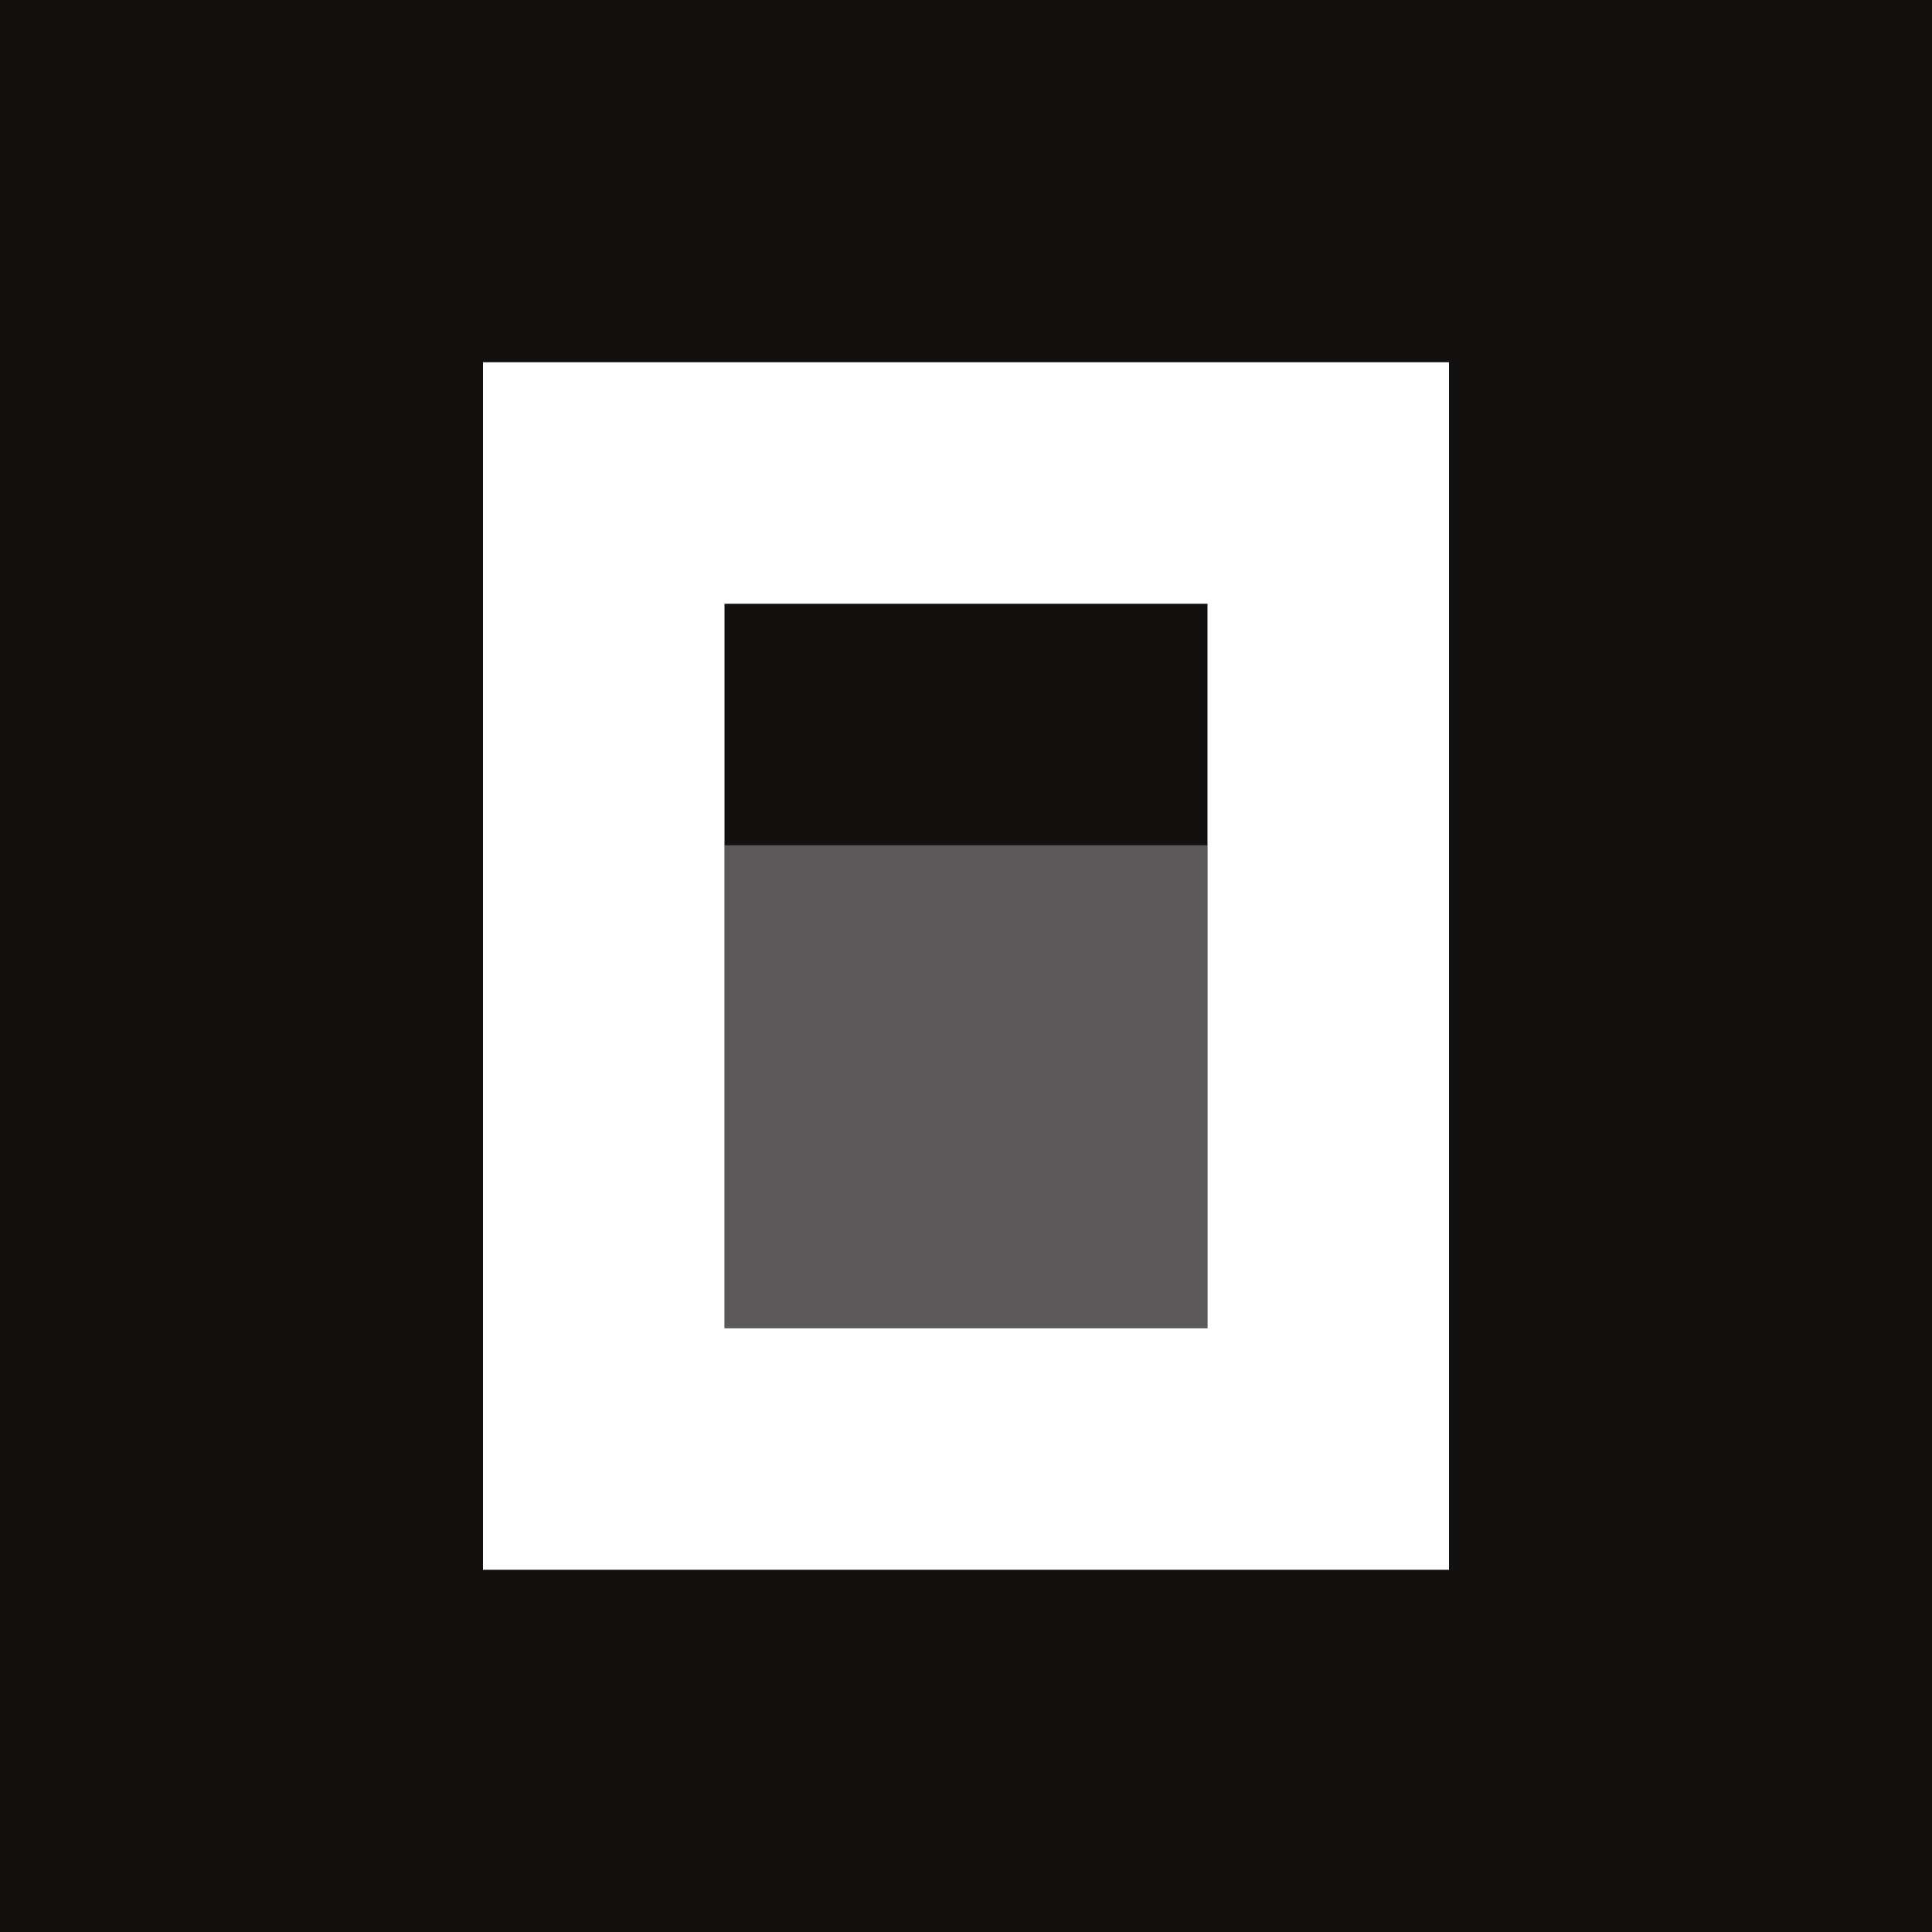
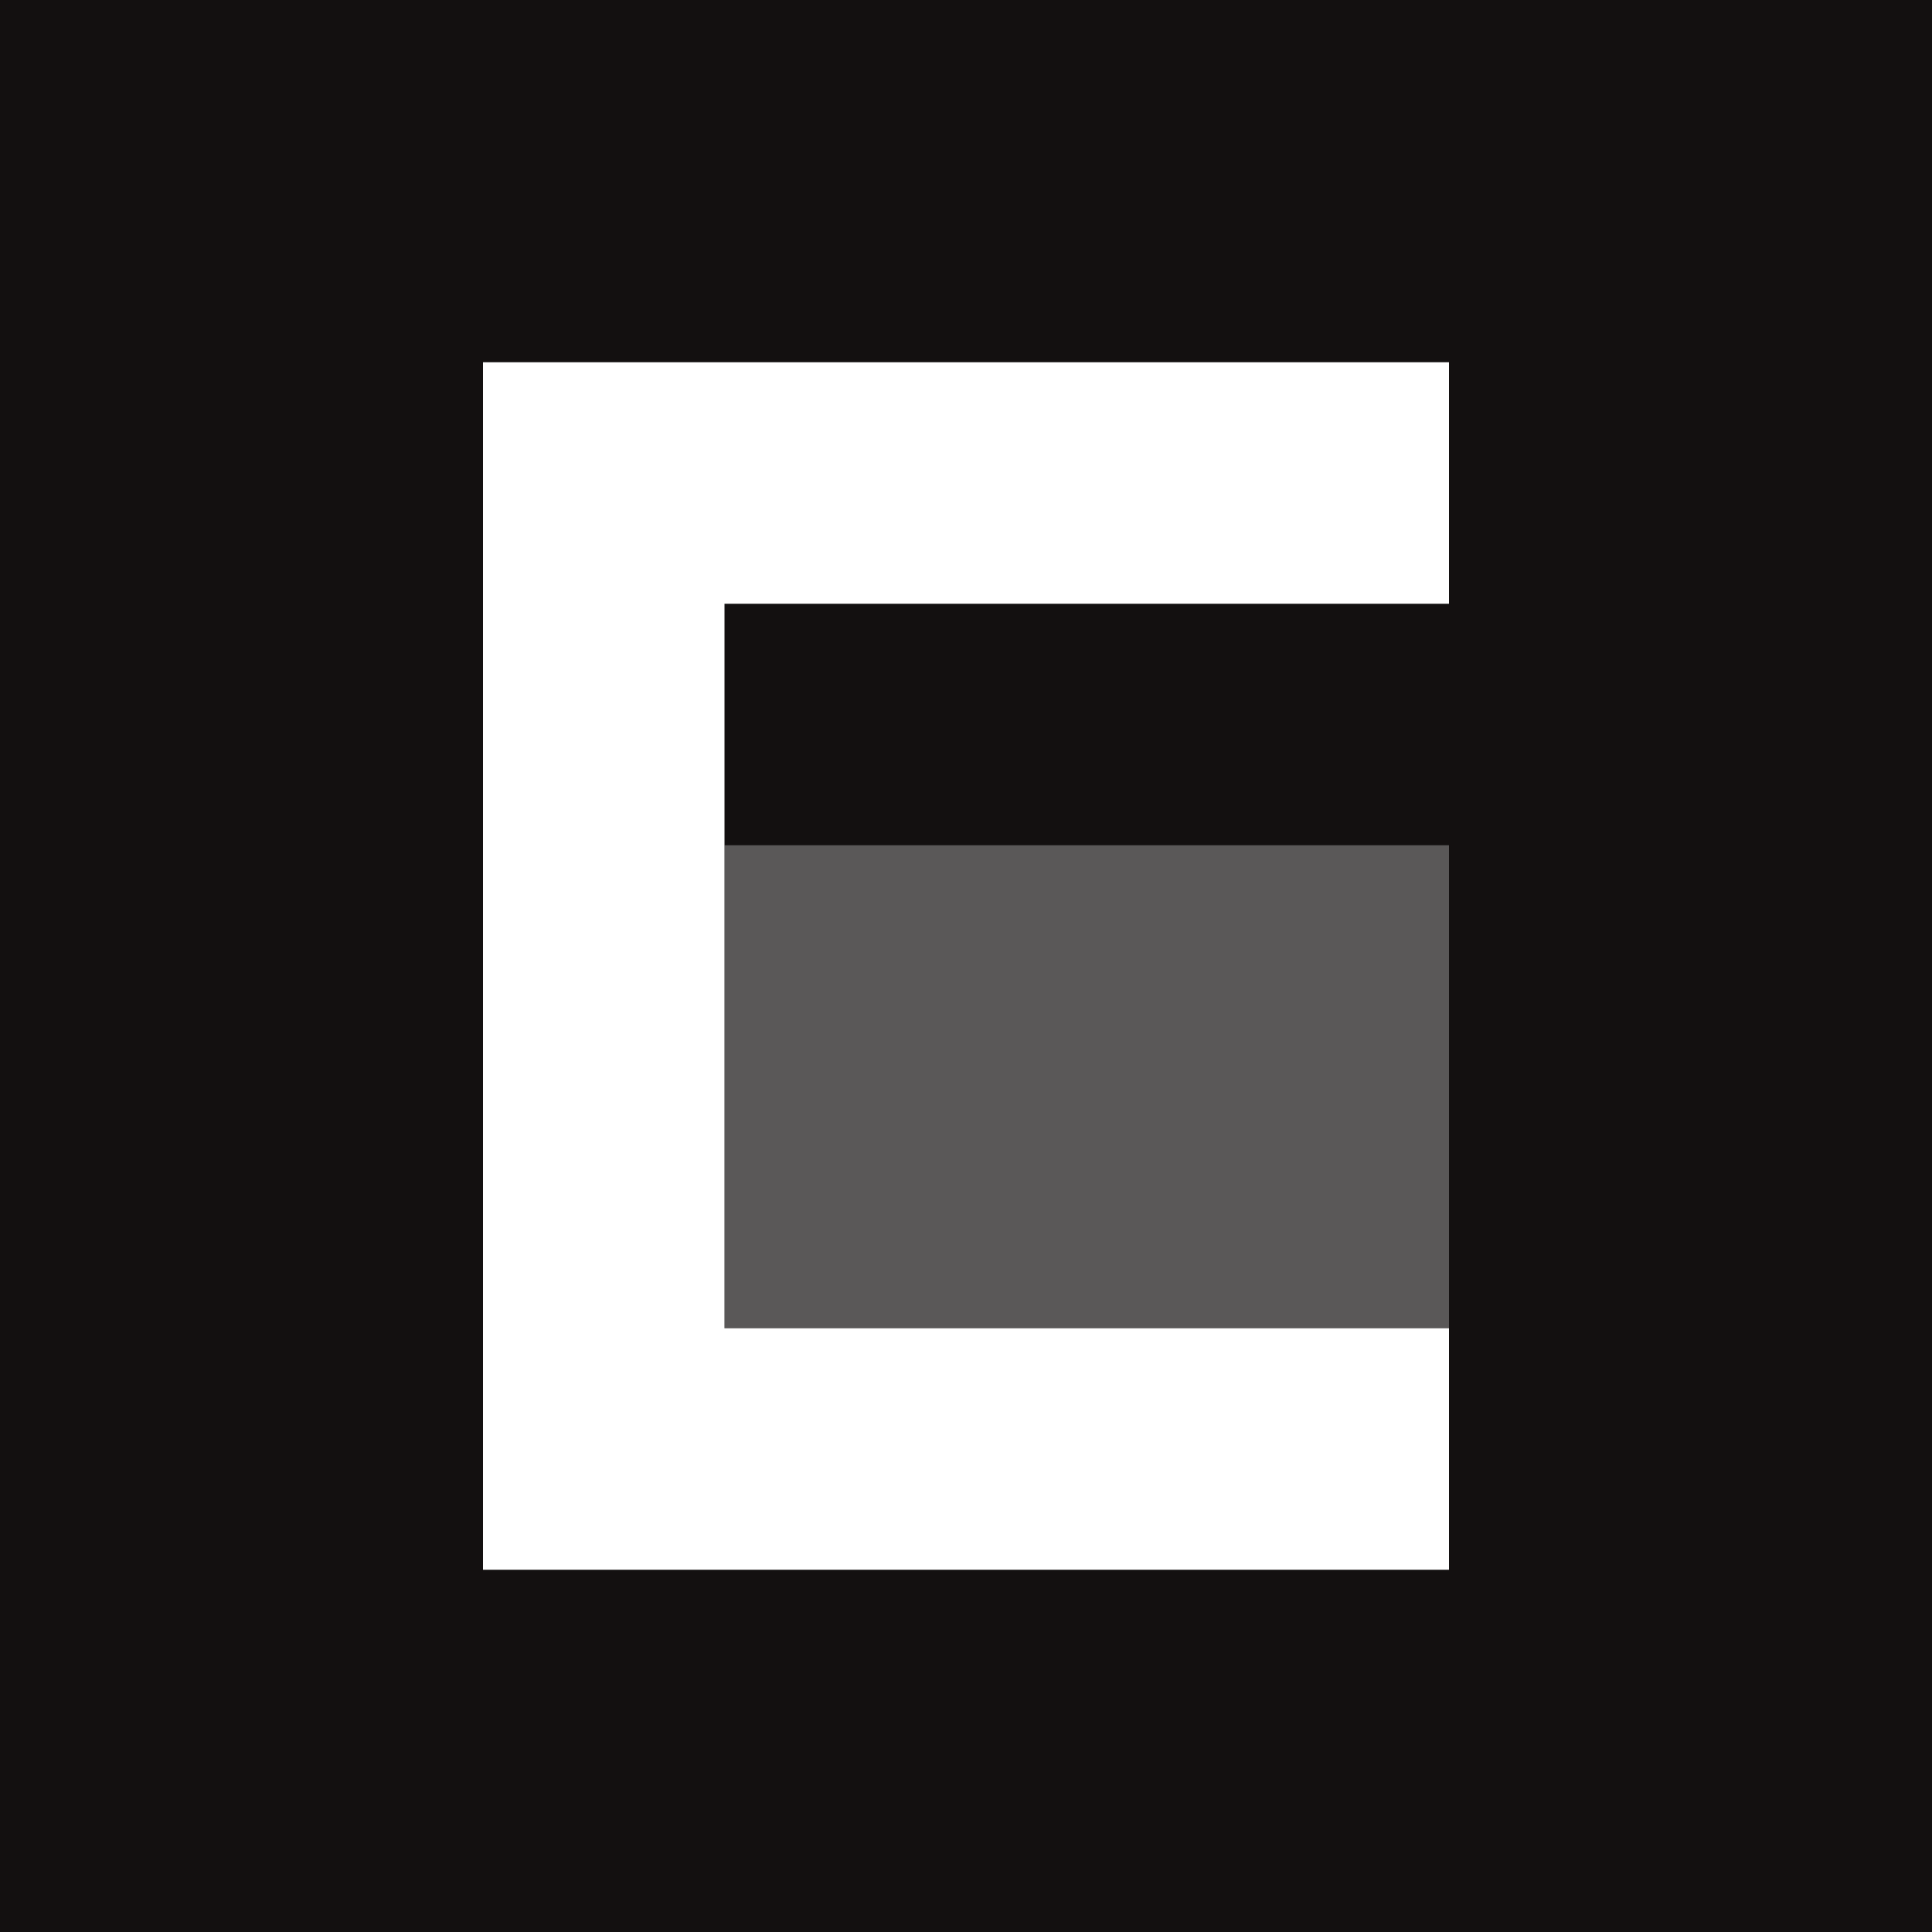
<svg xmlns="http://www.w3.org/2000/svg" version="1.1" width="512" height="512">
  <svg width="512" height="512" viewBox="0 0 512 512" fill="none">
    <rect width="512" height="512" fill="#131010" />
-     <path d="M320 224V352H192V224H320Z" fill="#5A5858" />
-     <path fill-rule="evenodd" clip-rule="evenodd" d="M384 416H128V96H384V416ZM320 160H192V352H320V160Z" fill="white" />
+     <path d="M192 224H384V352H192Z" fill="#5A5858" />
+     <path d="M128 96H384V160H192V352H384V416H128Z" fill="white" />
  </svg>
  <style>@media (prefers-color-scheme: light) { :root { filter: none; } }
@media (prefers-color-scheme: dark) { :root { filter: none; } }
</style>
</svg>
